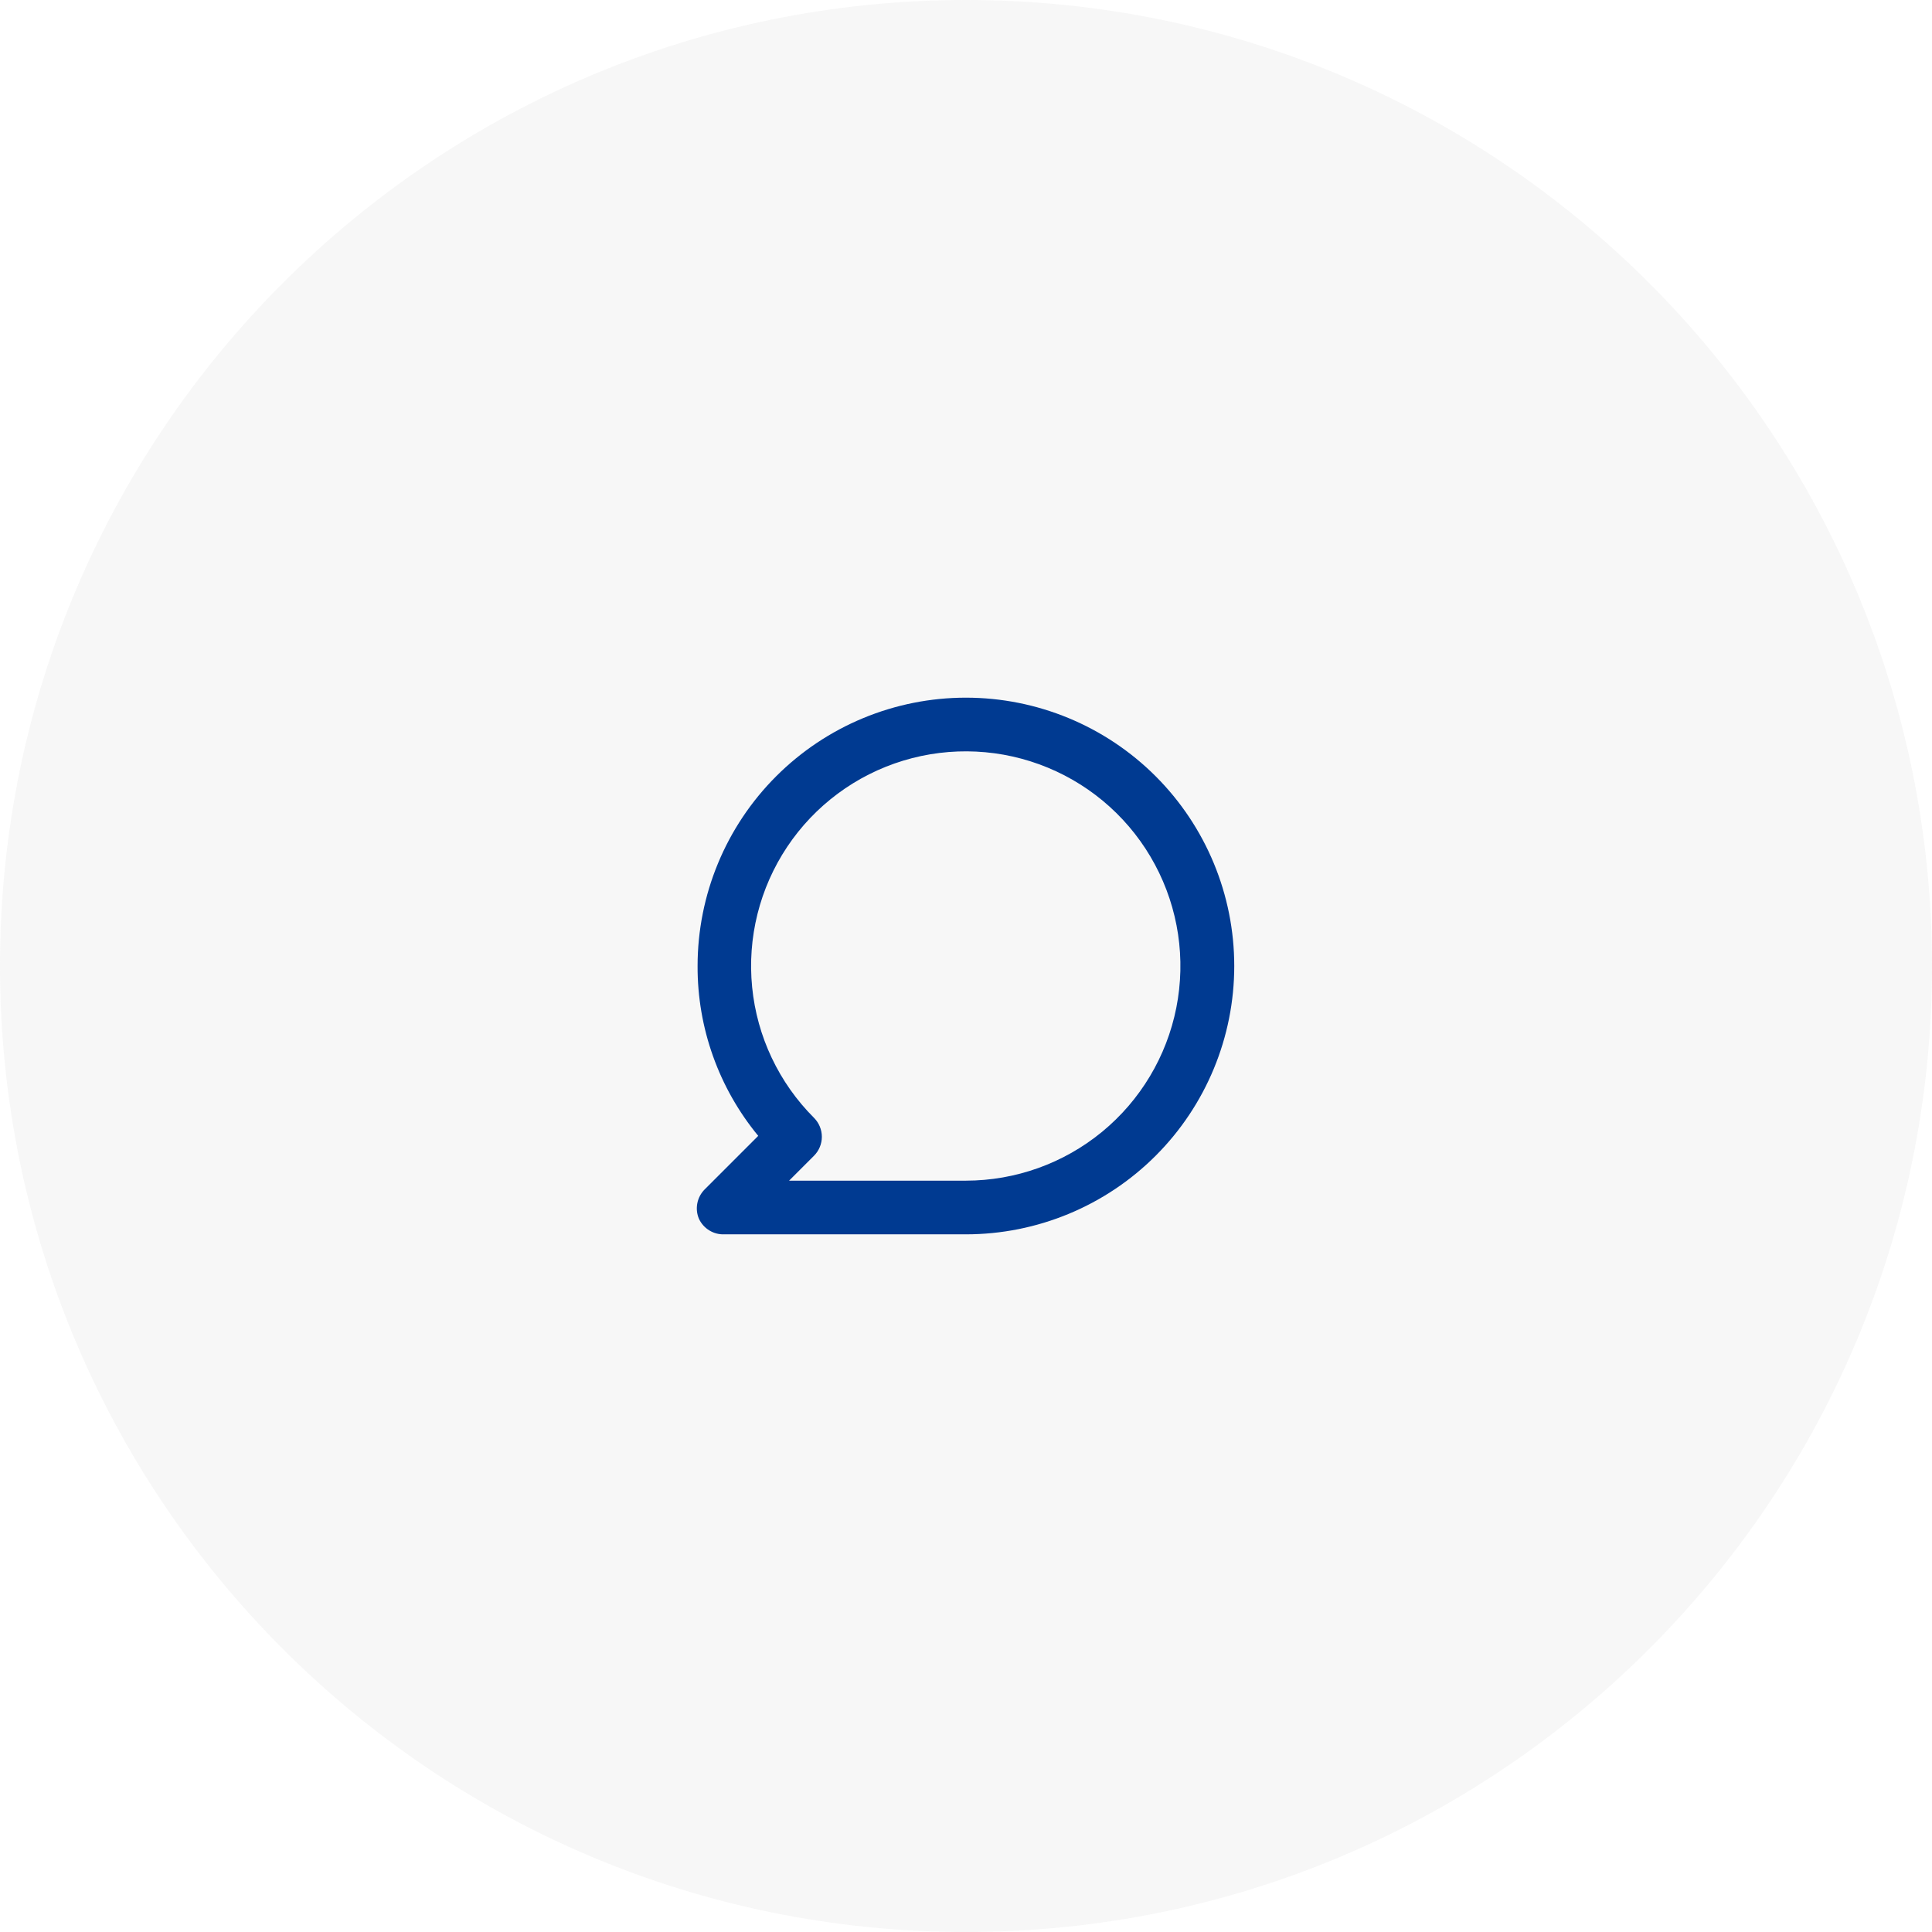
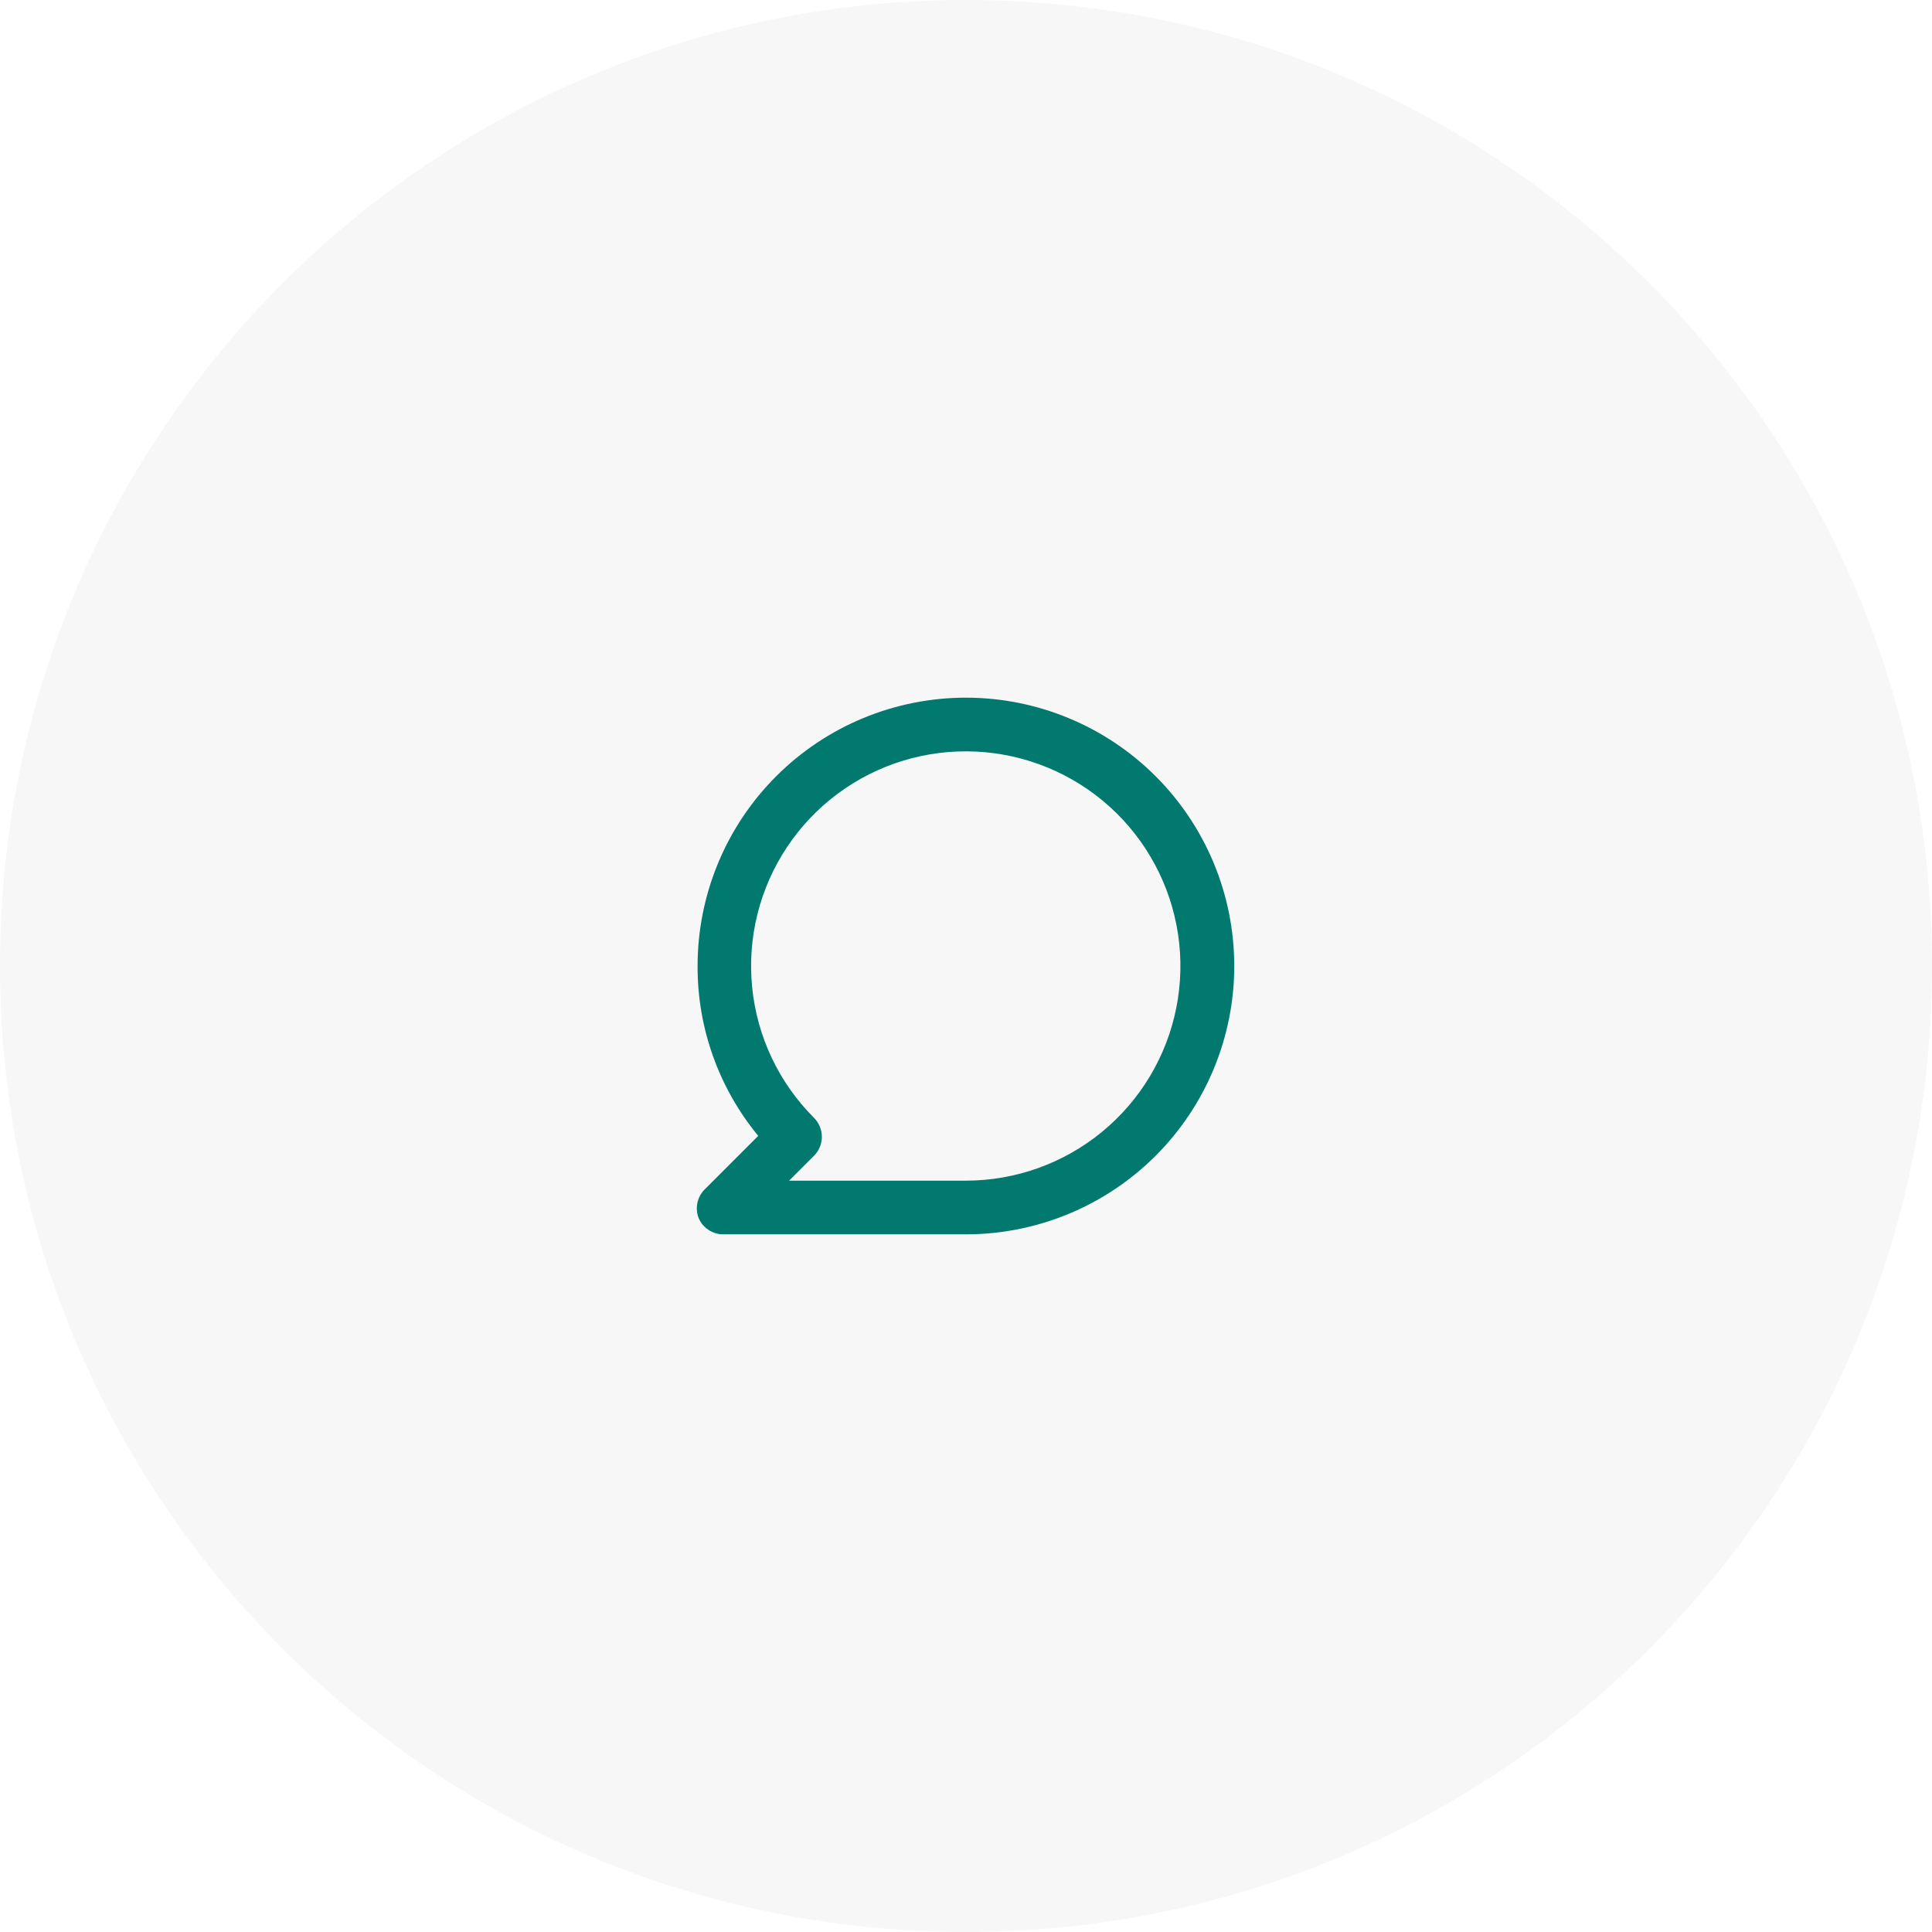
<svg xmlns="http://www.w3.org/2000/svg" width="72" height="72" viewBox="0 0 72 72" fill="none">
  <rect width="72" height="72" rx="36" fill="#9D9D9D" fill-opacity="0.08" />
-   <path d="M35.997 26C34.684 26 33.383 26.259 32.17 26.761C30.957 27.264 29.855 28 28.926 28.929C27.05 30.804 25.997 33.348 25.997 36C25.988 38.309 26.788 40.548 28.257 42.33L26.257 44.33C26.118 44.471 26.024 44.649 25.987 44.843C25.949 45.037 25.97 45.238 26.047 45.42C26.13 45.6 26.265 45.751 26.434 45.854C26.603 45.958 26.799 46.008 26.997 46H35.997C38.649 46 41.193 44.946 43.068 43.071C44.943 41.196 45.997 38.652 45.997 36C45.997 33.348 44.943 30.804 43.068 28.929C41.193 27.054 38.649 26 35.997 26ZM35.997 44H29.407L30.337 43.07C30.523 42.883 30.628 42.629 30.628 42.365C30.628 42.101 30.523 41.847 30.337 41.66C29.027 40.352 28.212 38.63 28.03 36.789C27.847 34.947 28.309 33.099 29.336 31.559C30.363 30.02 31.893 28.884 33.663 28.346C35.434 27.808 37.337 27.9 39.047 28.607C40.758 29.314 42.17 30.592 43.043 32.224C43.917 33.855 44.198 35.739 43.838 37.555C43.478 39.37 42.5 41.005 41.071 42.18C39.641 43.355 37.848 43.998 35.997 44Z" fill="#003A91" />
+   <path d="M35.997 26C34.684 26 33.383 26.259 32.17 26.761C30.957 27.264 29.855 28 28.926 28.929C27.05 30.804 25.997 33.348 25.997 36C25.988 38.309 26.788 40.548 28.257 42.33L26.257 44.33C26.118 44.471 26.024 44.649 25.987 44.843C25.949 45.037 25.97 45.238 26.047 45.42C26.13 45.6 26.265 45.751 26.434 45.854C26.603 45.958 26.799 46.008 26.997 46H35.997C38.649 46 41.193 44.946 43.068 43.071C44.943 41.196 45.997 38.652 45.997 36C45.997 33.348 44.943 30.804 43.068 28.929C41.193 27.054 38.649 26 35.997 26ZM35.997 44H29.407L30.337 43.07C30.523 42.883 30.628 42.629 30.628 42.365C30.628 42.101 30.523 41.847 30.337 41.66C29.027 40.352 28.212 38.63 28.03 36.789C27.847 34.947 28.309 33.099 29.336 31.559C30.363 30.02 31.893 28.884 33.663 28.346C35.434 27.808 37.337 27.9 39.047 28.607C40.758 29.314 42.17 30.592 43.043 32.224C43.917 33.855 44.198 35.739 43.838 37.555C43.478 39.37 42.5 41.005 41.071 42.18C39.641 43.355 37.848 43.998 35.997 44Z" fill="#01796F" />
</svg>
